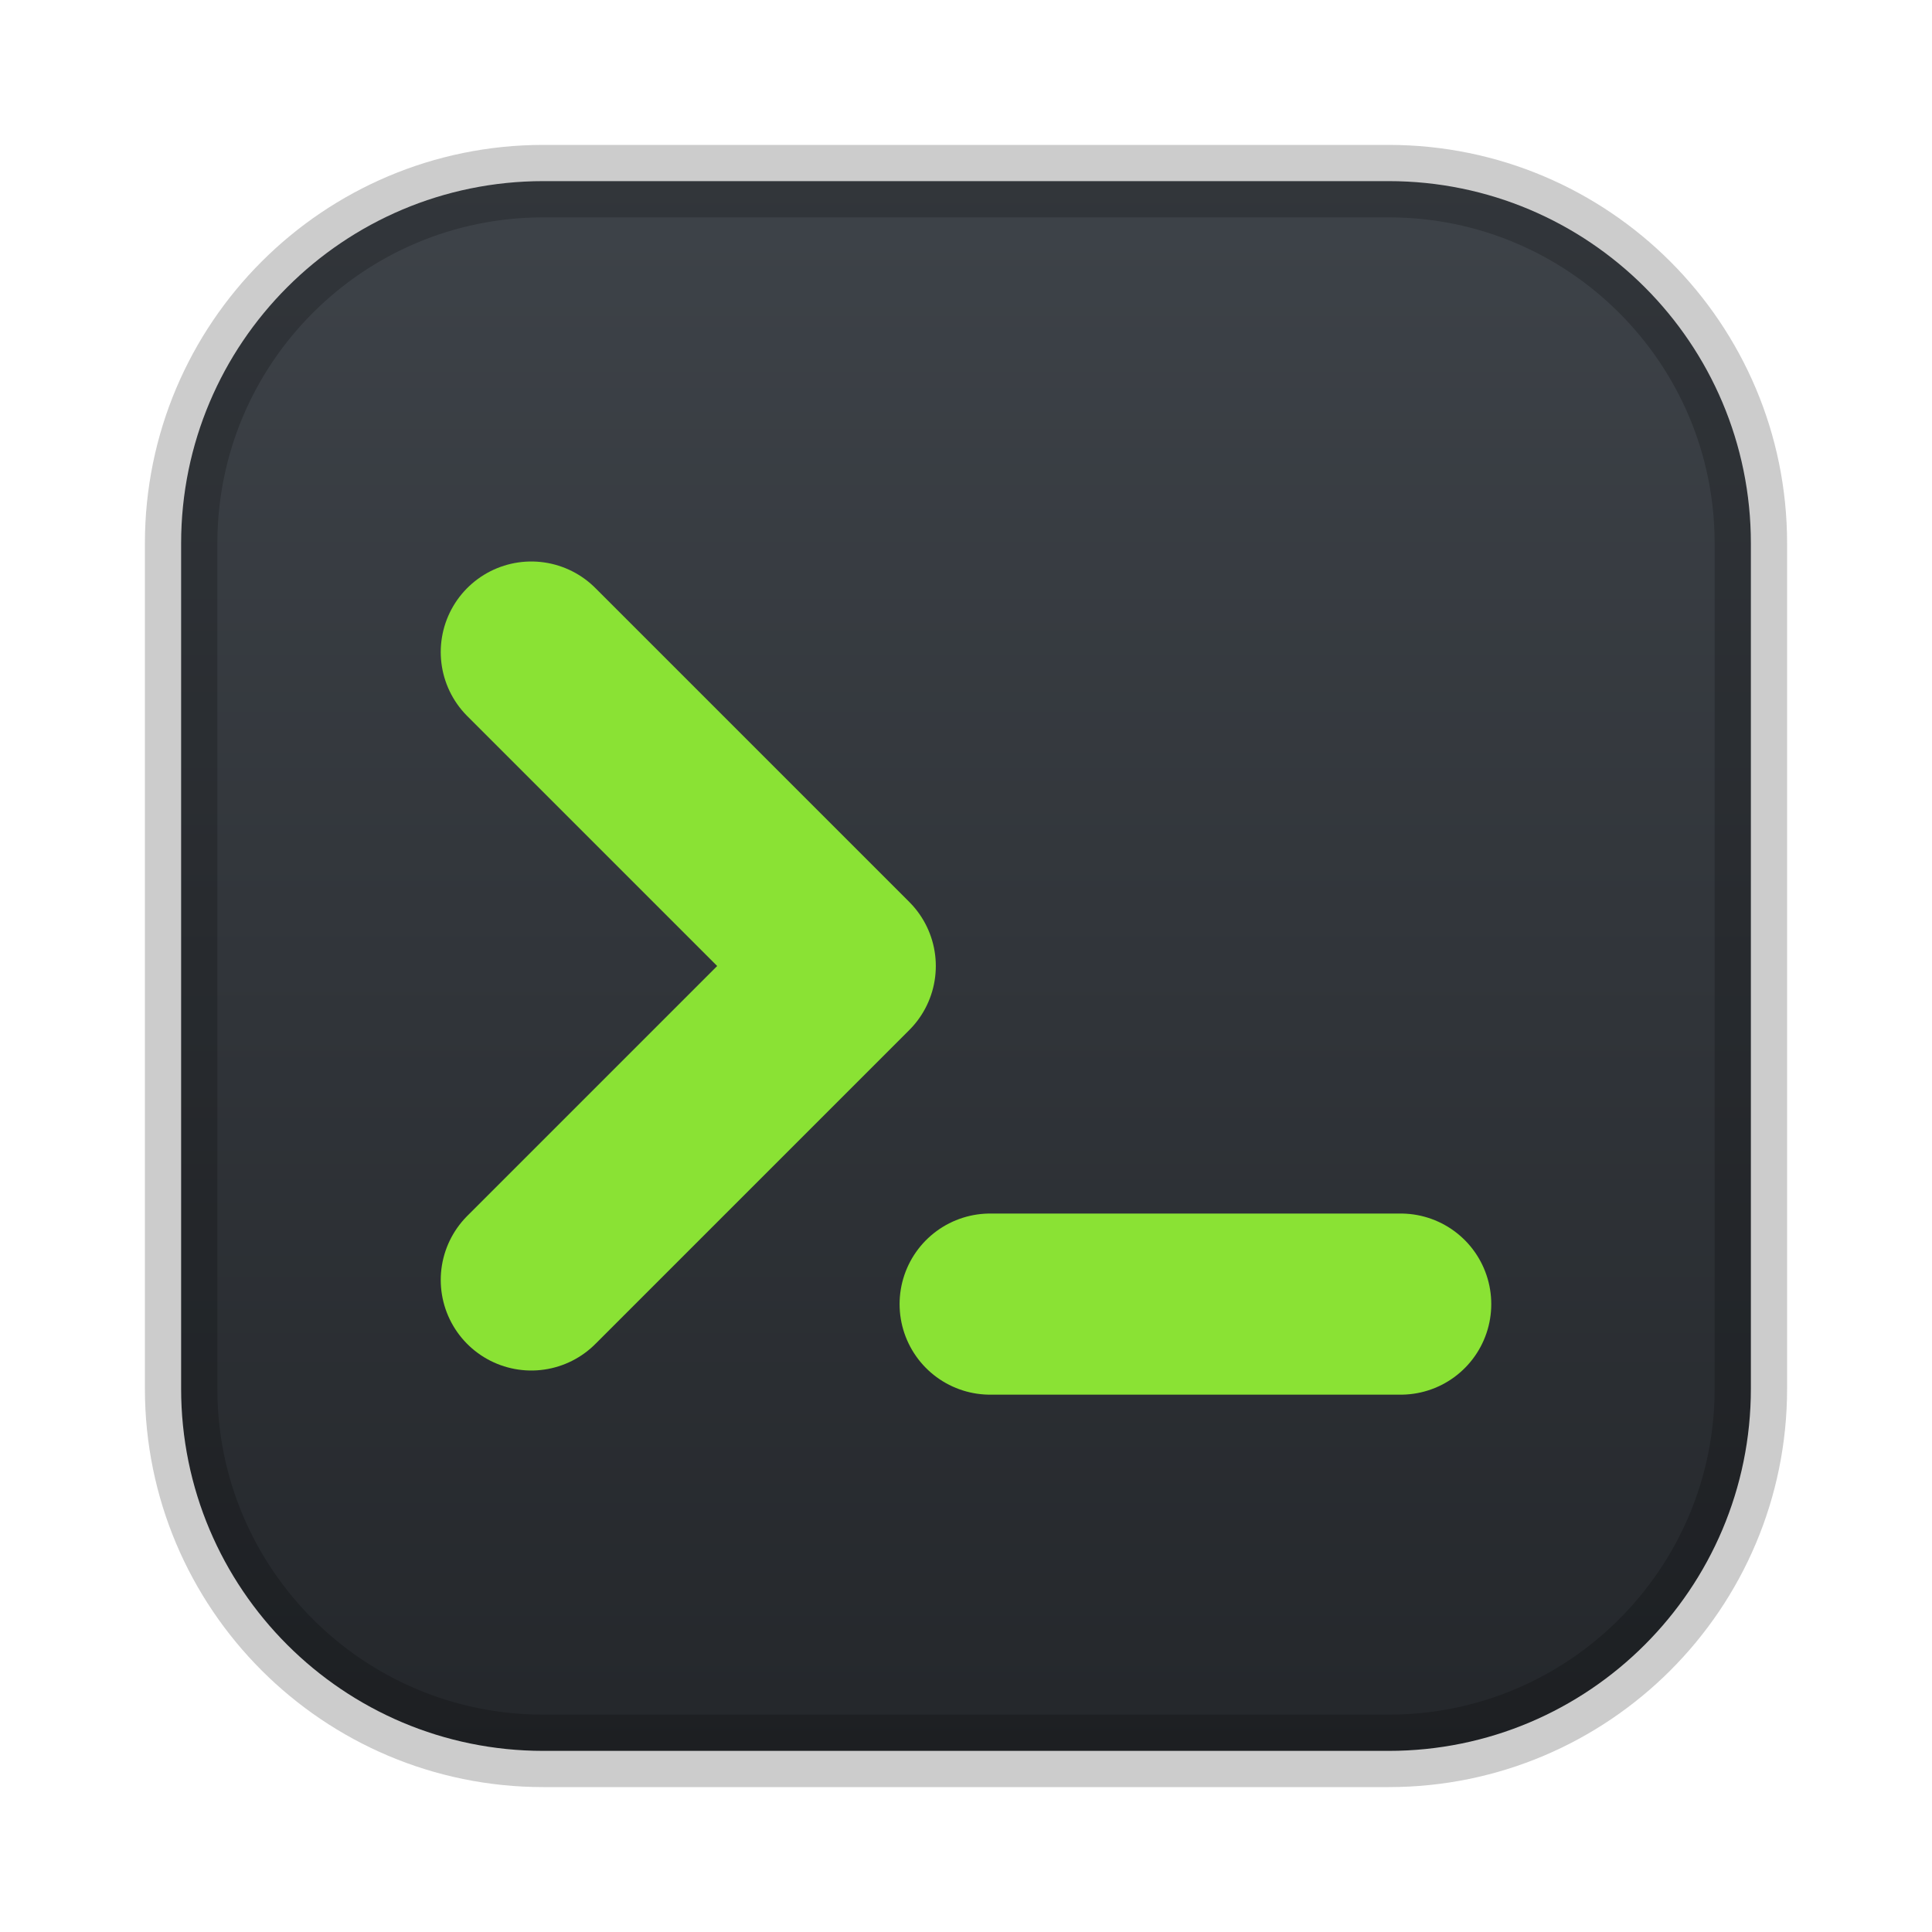
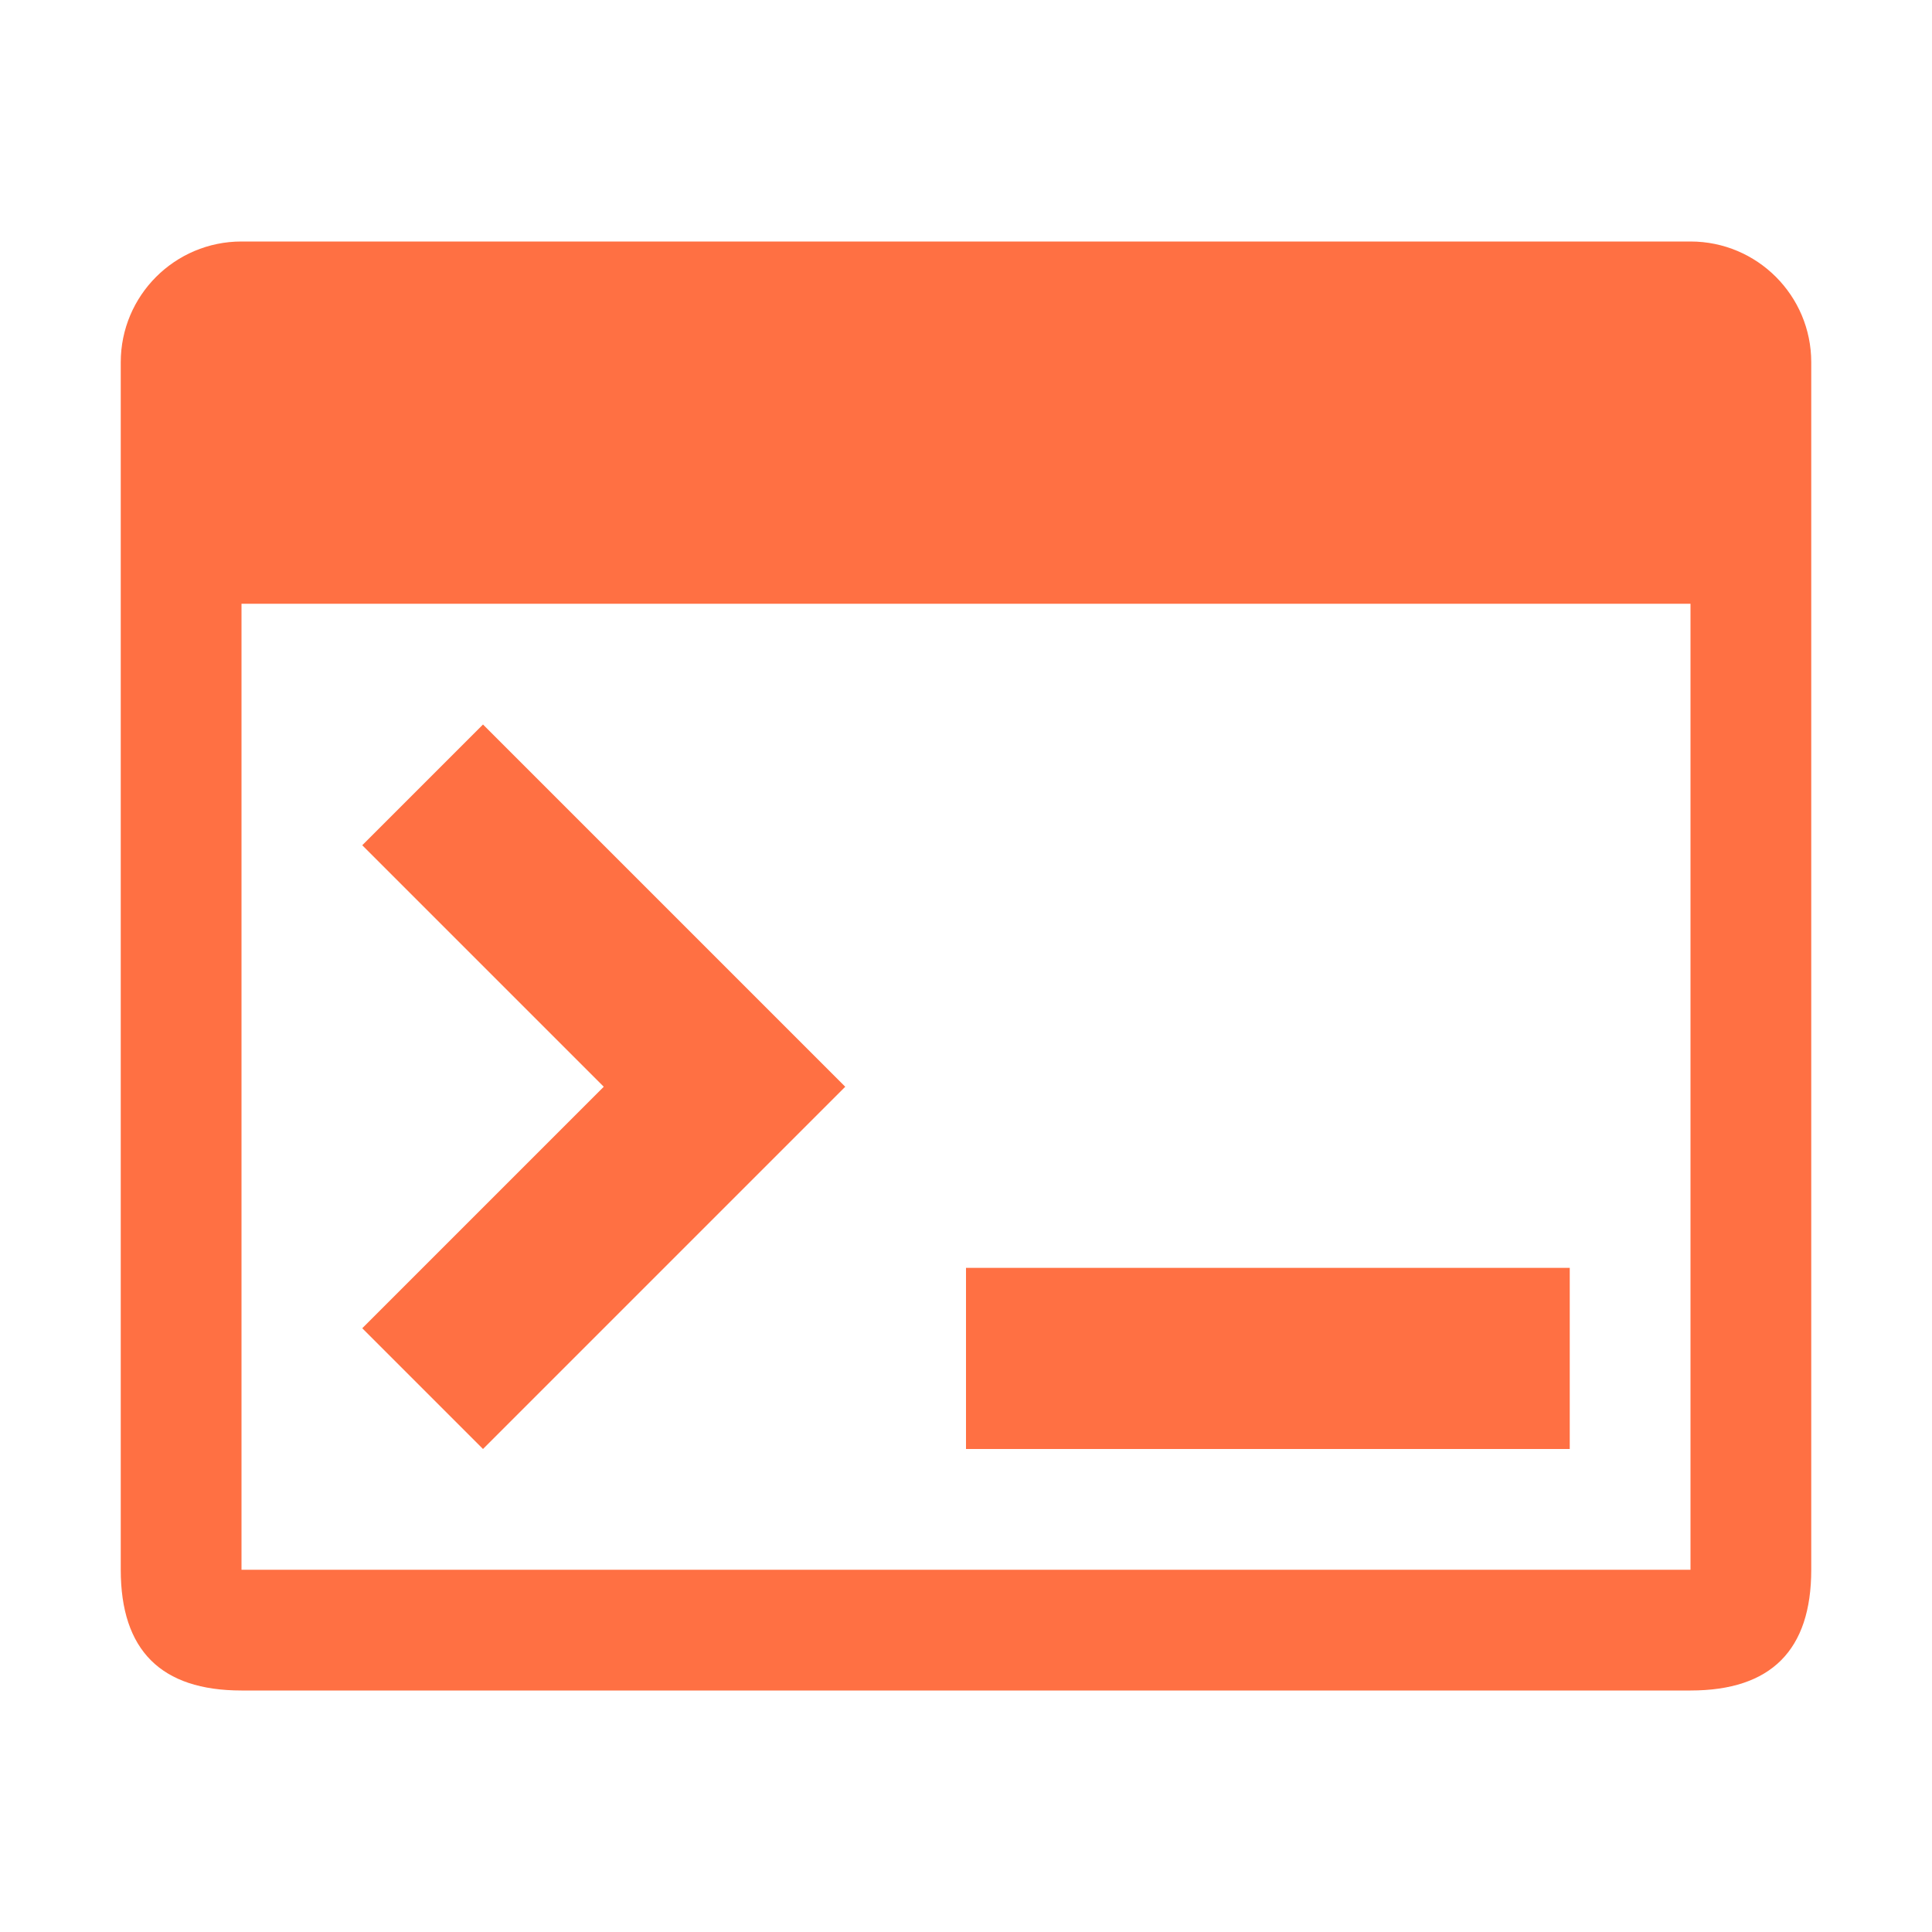
<svg xmlns="http://www.w3.org/2000/svg" width="32" height="32" viewBox="0 0 16 16">
-   <defs>
-     <linearGradient id="a" x1="0" x2="0" y1="0" y2="1">
-       <stop offset="0" stop-color="#3E4349" />
-       <stop offset="1" stop-color="#24272B" />
-     </linearGradient>
-   </defs>
-   <rect width="13" height="13" x="1.5" y="1.5" fill="url(#a)" rx="3" />
-   <rect width="13" height="13" x="1.5" y="1.5" fill="none" stroke="#000" stroke-opacity=".2" stroke-width=".6" rx="3" />
-   <path fill="none" stroke="#8AE234" stroke-linecap="round" stroke-linejoin="round" stroke-width="1.5" d="M4.4 5.4 7 8l-2.6 2.6m3.8.2h3.4" />
+   <path fill="#ff7043" d="M2 2a1 1 0 0 0-1 1v10q0 1 1 1h12q1 0 1-1V3a1 1 0 0 0-1-1zm0 3h12v8H2zm1 2 2 2-2 2 1 1 3-3-3-3zm5 3.5V12h5v-1.5z" />
</svg>
